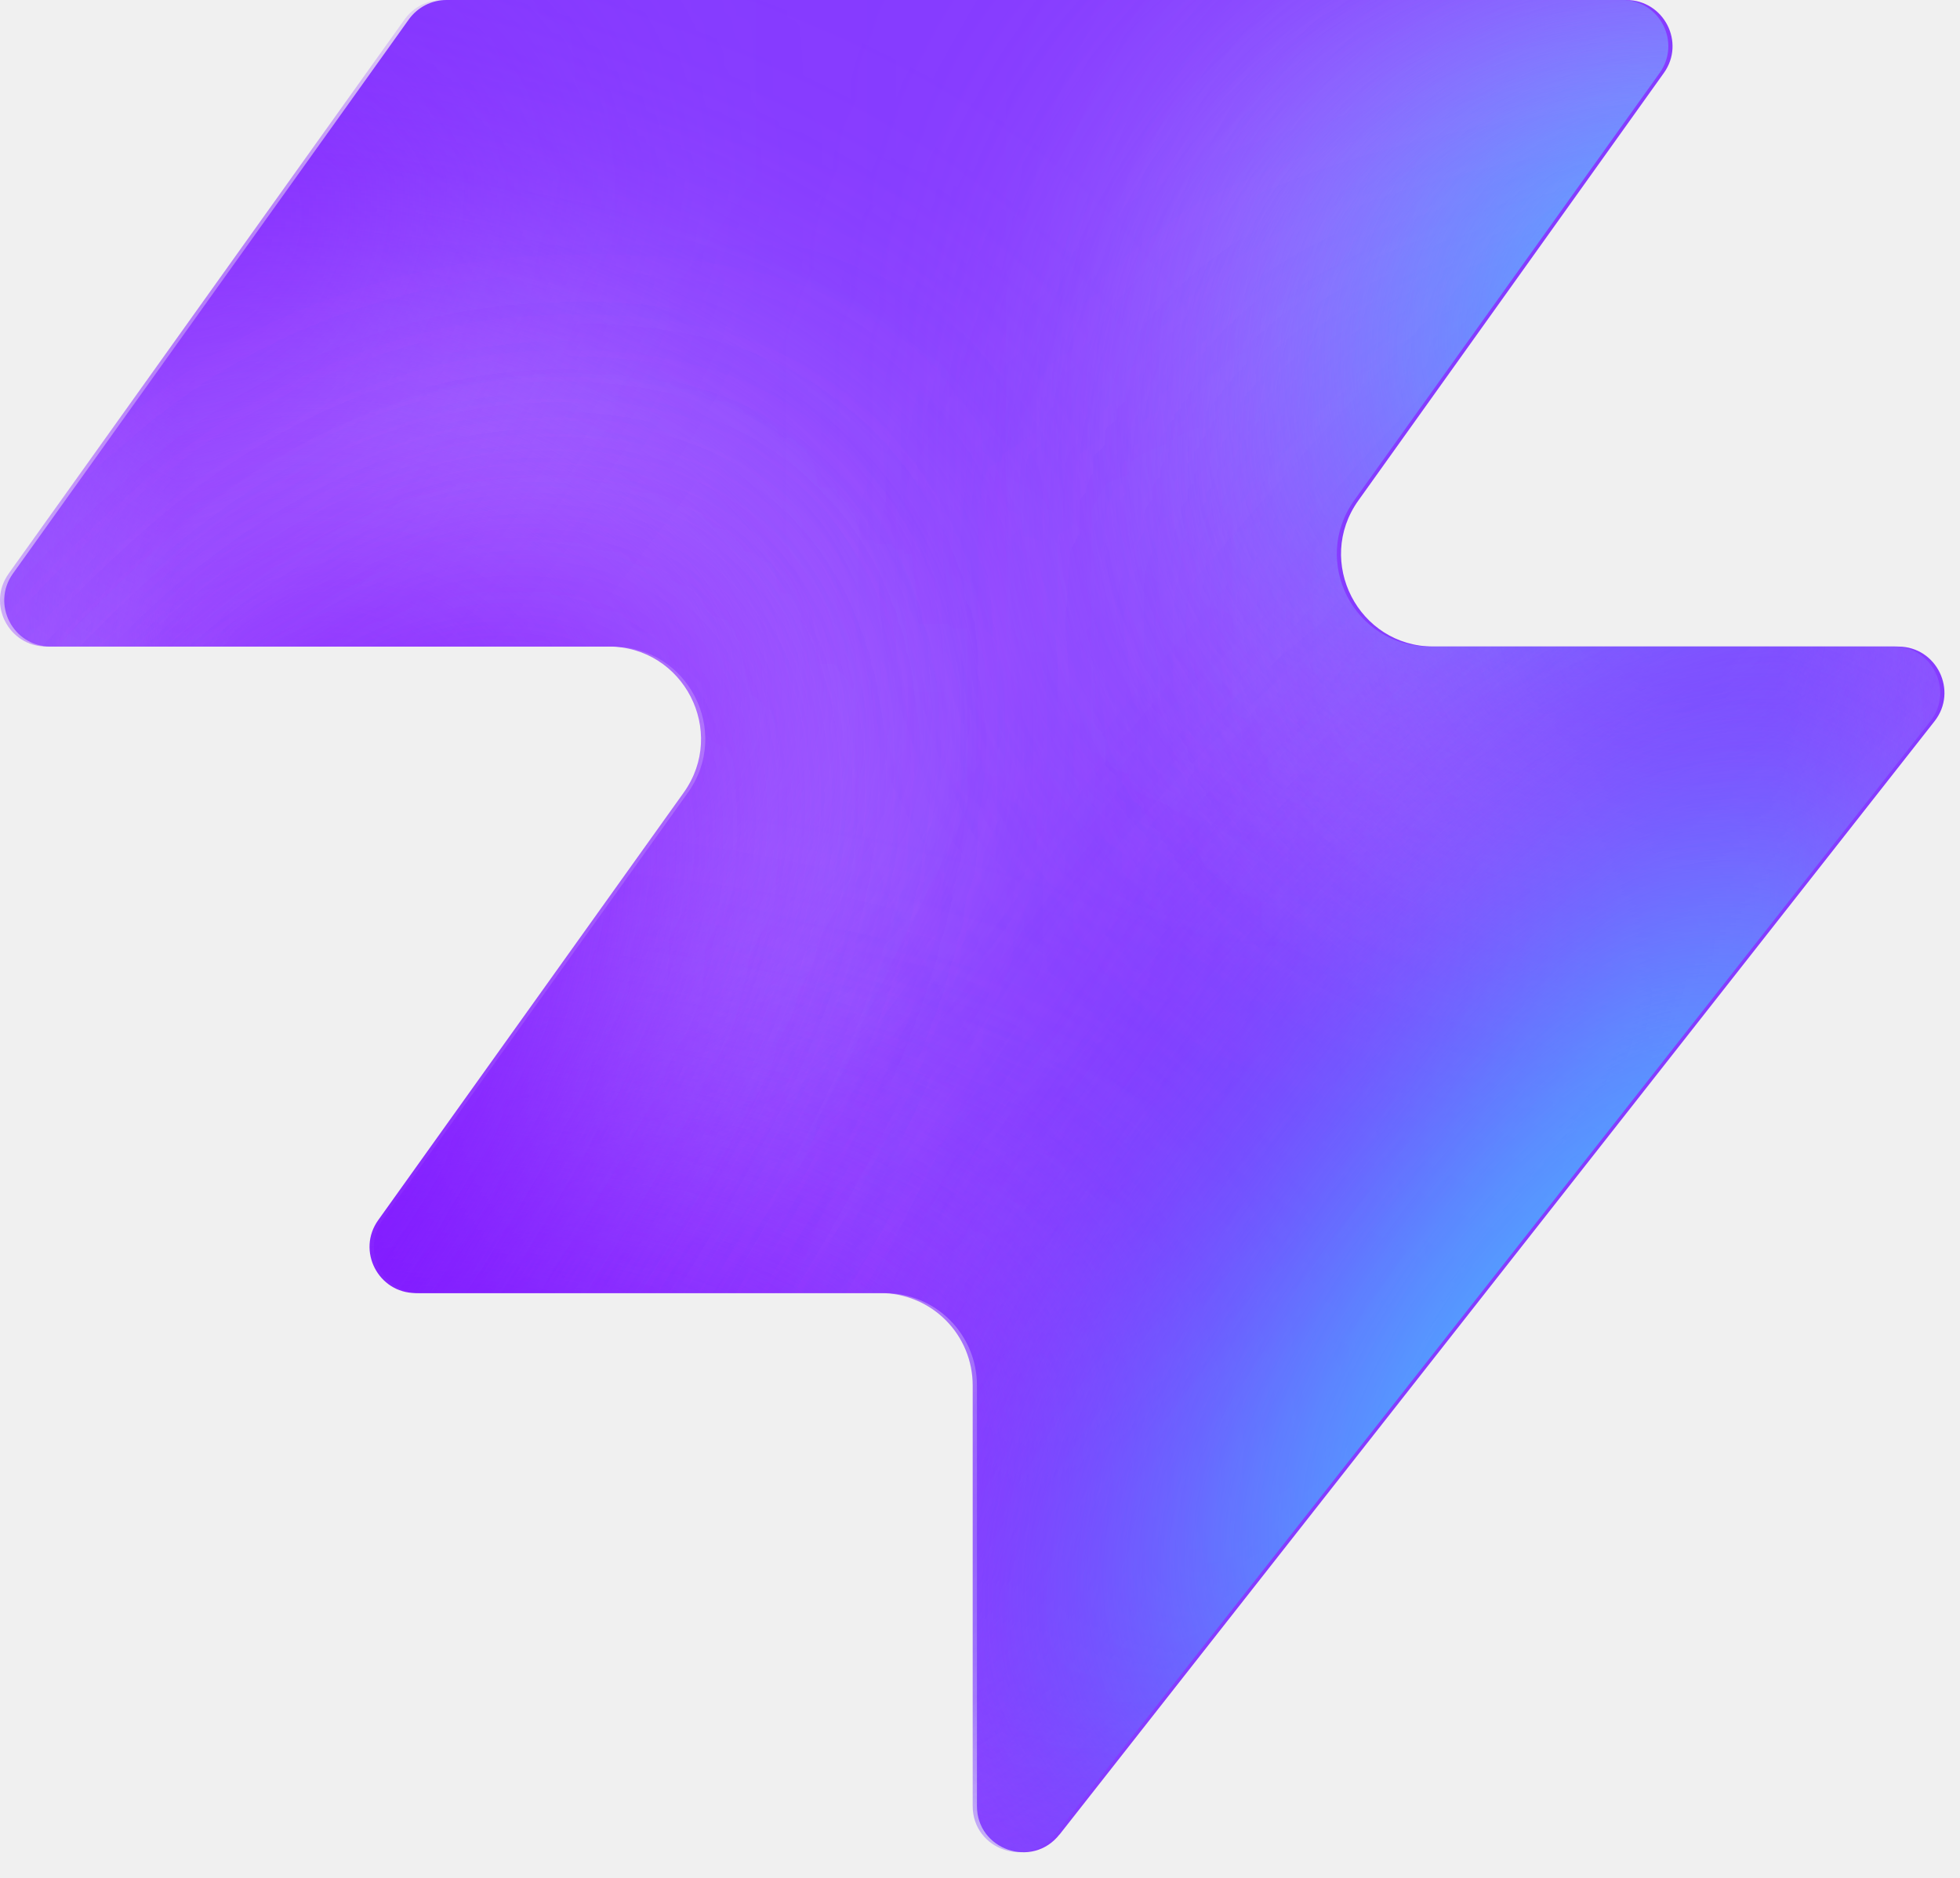
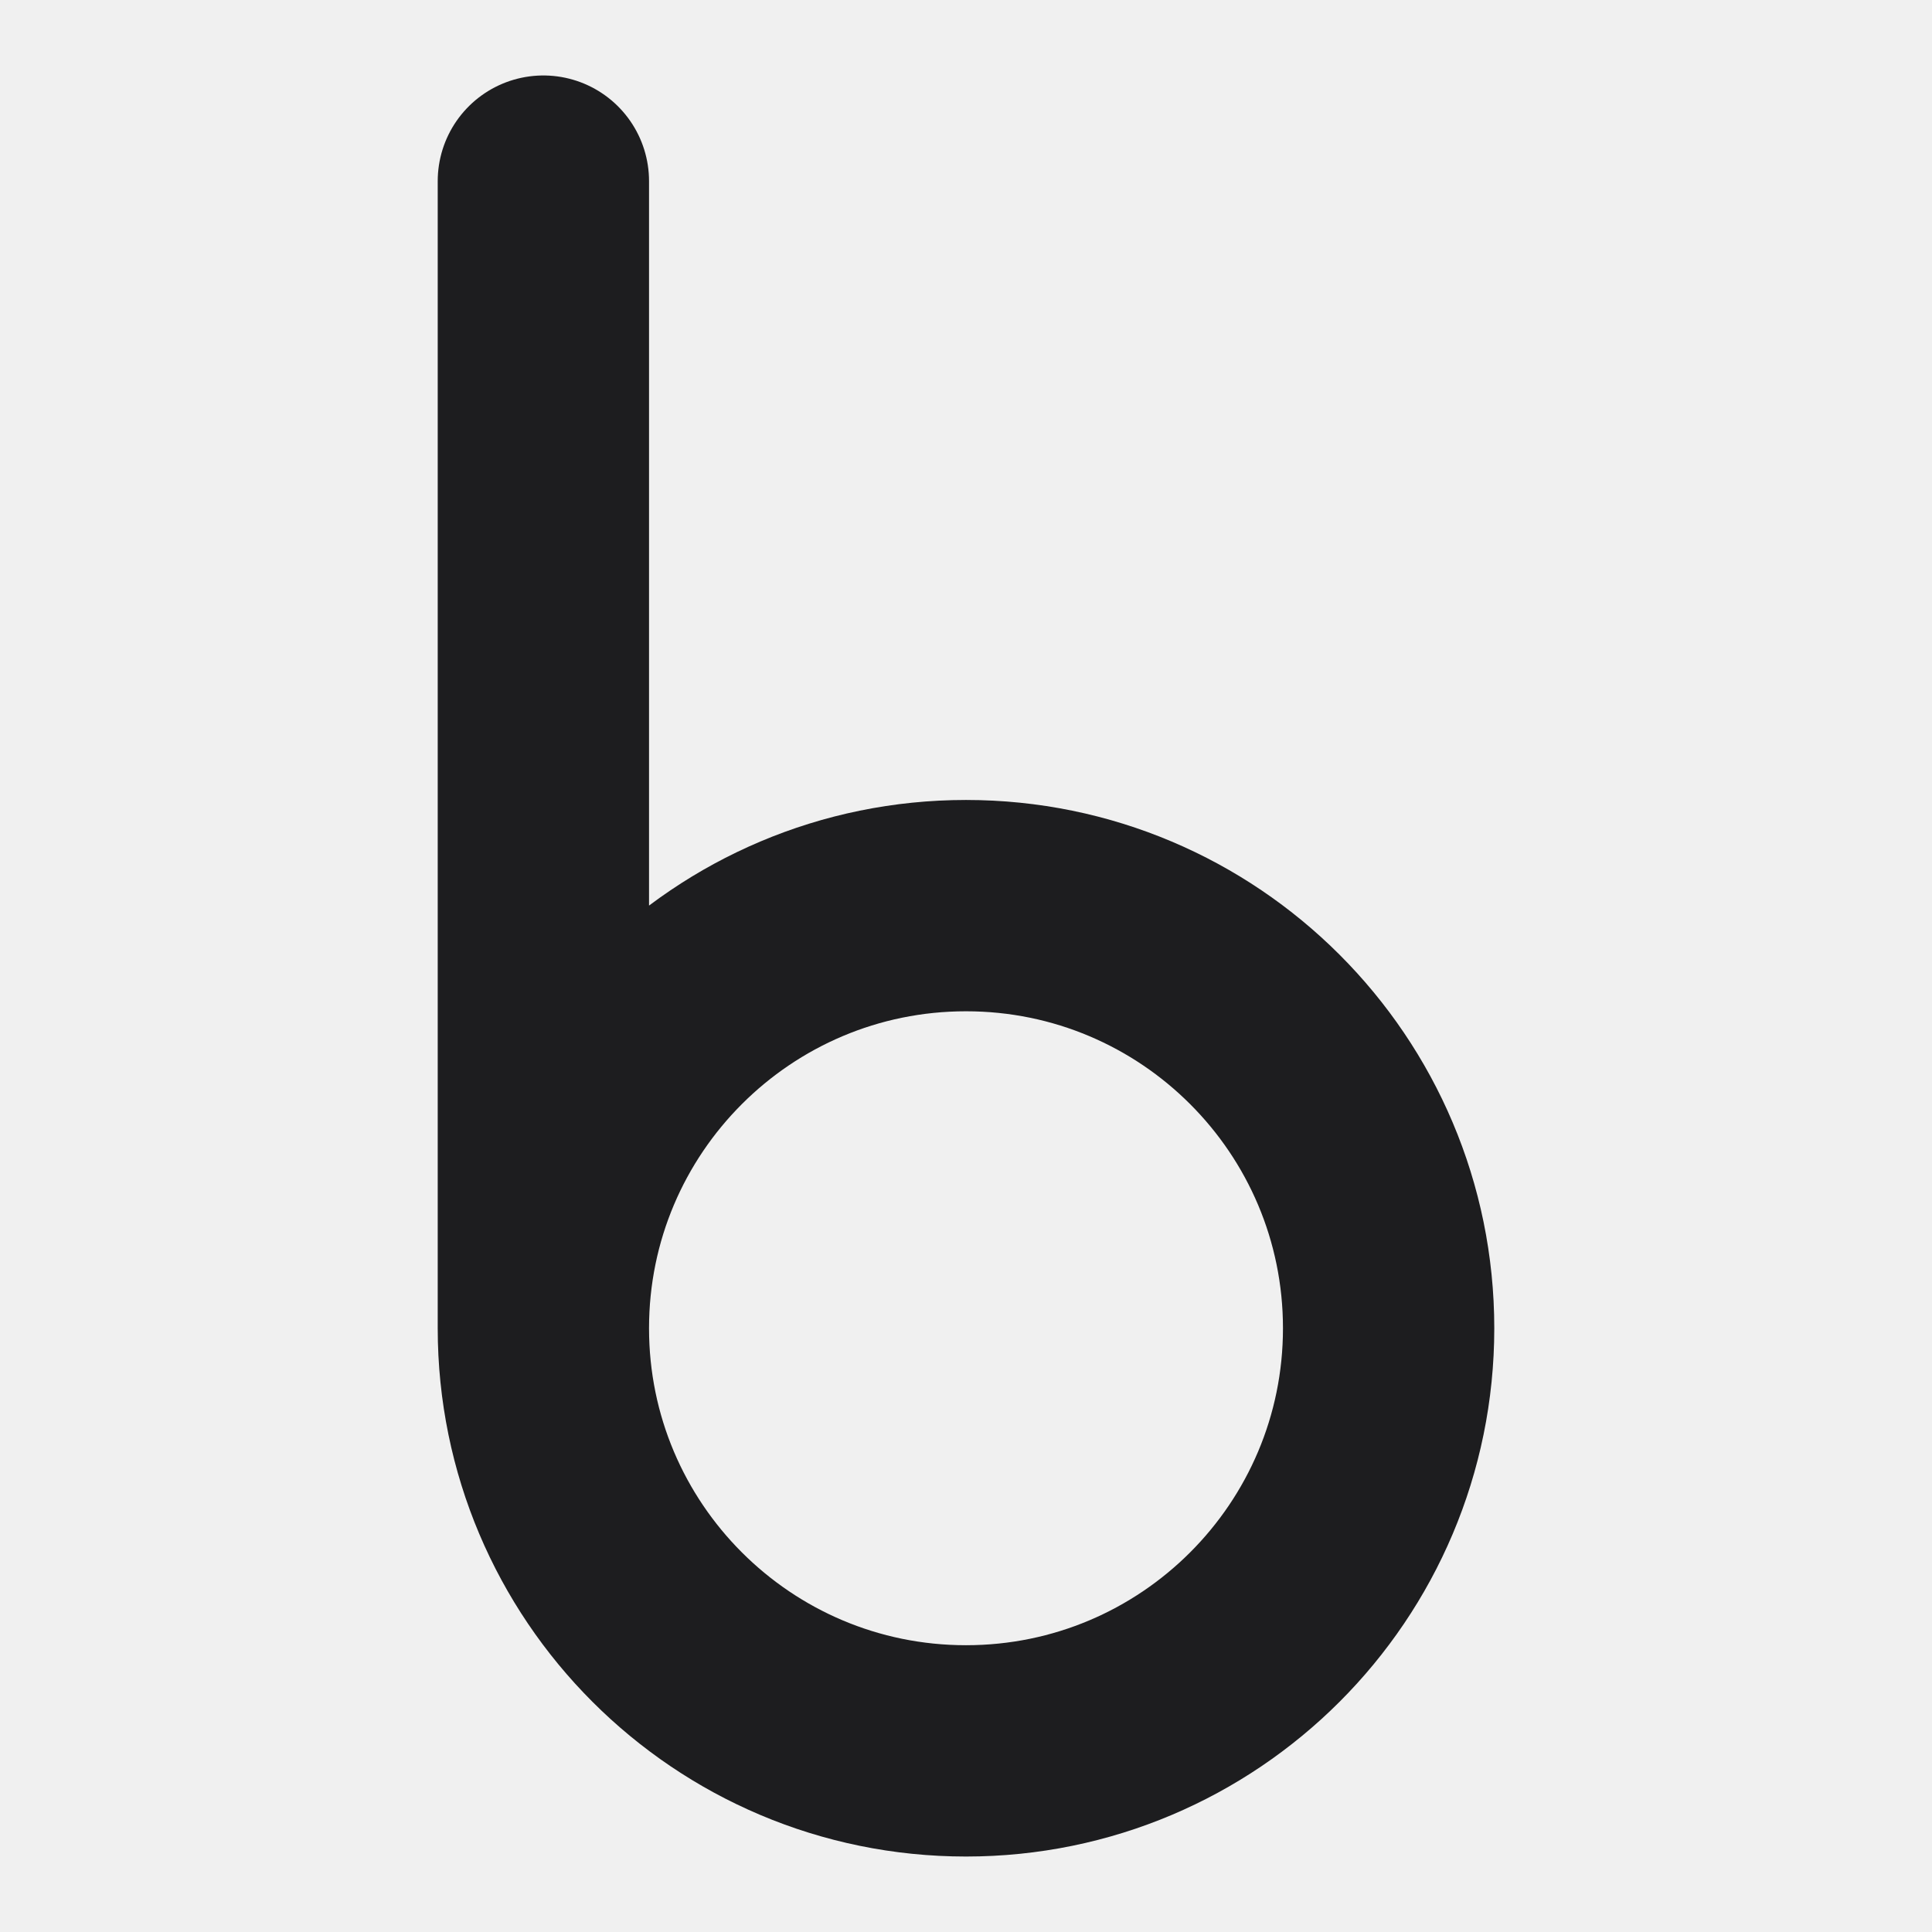
- <svg xmlns="http://www.w3.org/2000/svg" width="48" height="46" fill="none" viewBox="0 0 48 46">
-   <path fill="#863bff" d="M25.946 44.938c-.664.845-2.021.375-2.021-.698V33.937a2.26 2.26 0 0 0-2.262-2.262H10.287c-.92 0-1.456-1.04-.92-1.788l7.48-10.471c1.07-1.497 0-3.578-1.842-3.578H1.237c-.92 0-1.456-1.04-.92-1.788L10.013.474c.214-.297.556-.474.92-.474h28.894c.92 0 1.456 1.04.92 1.788l-7.48 10.471c-1.07 1.498 0 3.579 1.842 3.579h11.377c.943 0 1.473 1.088.89 1.83L25.947 44.94z" style="fill:#863bff;fill:color(display-p3 .525 .23 1);fill-opacity:1" />
-   <mask id="a" width="48" height="46" x="0" y="0" maskUnits="userSpaceOnUse" style="mask-type:alpha">
-     <path fill="#000" d="M25.842 44.938c-.664.844-2.021.375-2.021-.698V33.937a2.26 2.26 0 0 0-2.262-2.262H10.183c-.92 0-1.456-1.04-.92-1.788l7.48-10.471c1.07-1.498 0-3.579-1.842-3.579H1.133c-.92 0-1.456-1.04-.92-1.787L9.91.473c.214-.297.556-.474.92-.474h28.894c.92 0 1.456 1.04.92 1.788l-7.48 10.471c-1.07 1.498 0 3.578 1.842 3.578h11.377c.943 0 1.473 1.088.89 1.832L25.843 44.94z" style="fill:#000;fill-opacity:1" />
-   </mask>
-   <g mask="url(#a)">
-     <g filter="url(#b)">
-       <ellipse cx="5.508" cy="14.704" fill="#ede6ff" rx="5.508" ry="14.704" style="fill:#ede6ff;fill:color(display-p3 .927 .903 1);fill-opacity:1" transform="matrix(.00324 1 1 -.00324 -4.47 31.516)" />
-     </g>
-     <g filter="url(#c)">
-       <ellipse cx="10.399" cy="29.851" fill="#ede6ff" rx="10.399" ry="29.851" style="fill:#ede6ff;fill:color(display-p3 .927 .903 1);fill-opacity:1" transform="matrix(.00324 1 1 -.00324 -39.328 7.883)" />
-     </g>
-     <g filter="url(#d)">
-       <ellipse cx="5.508" cy="30.487" fill="#7e14ff" rx="5.508" ry="30.487" style="fill:#7e14ff;fill:color(display-p3 .492 .077 1);fill-opacity:1" transform="rotate(89.814 -25.913 -14.639)scale(1 -1)" />
-     </g>
-     <g filter="url(#e)">
-       <ellipse cx="5.508" cy="30.599" fill="#7e14ff" rx="5.508" ry="30.599" style="fill:#7e14ff;fill:color(display-p3 .492 .077 1);fill-opacity:1" transform="rotate(89.814 -32.644 -3.334)scale(1 -1)" />
-     </g>
-     <g filter="url(#f)">
-       <ellipse cx="5.508" cy="30.599" fill="#7e14ff" rx="5.508" ry="30.599" style="fill:#7e14ff;fill:color(display-p3 .492 .077 1);fill-opacity:1" transform="matrix(.00324 1 1 -.00324 -34.34 30.47)" />
-     </g>
-     <g filter="url(#g)">
-       <ellipse cx="14.072" cy="22.078" fill="#ede6ff" rx="14.072" ry="22.078" style="fill:#ede6ff;fill:color(display-p3 .927 .903 1);fill-opacity:1" transform="rotate(93.35 24.506 48.493)scale(-1 1)" />
-     </g>
-     <g filter="url(#h)">
-       <ellipse cx="3.47" cy="21.501" fill="#7e14ff" rx="3.47" ry="21.501" style="fill:#7e14ff;fill:color(display-p3 .492 .077 1);fill-opacity:1" transform="rotate(89.009 28.708 47.59)scale(-1 1)" />
-     </g>
-     <g filter="url(#i)">
-       <ellipse cx="3.47" cy="21.501" fill="#7e14ff" rx="3.47" ry="21.501" style="fill:#7e14ff;fill:color(display-p3 .492 .077 1);fill-opacity:1" transform="rotate(89.009 28.708 47.59)scale(-1 1)" />
-     </g>
-     <g filter="url(#j)">
-       <ellipse cx=".387" cy="8.972" fill="#7e14ff" rx="4.407" ry="29.108" style="fill:#7e14ff;fill:color(display-p3 .492 .077 1);fill-opacity:1" transform="rotate(39.51 .387 8.972)" />
-     </g>
-     <g filter="url(#k)">
-       <ellipse cx="47.523" cy="-6.092" fill="#7e14ff" rx="4.407" ry="29.108" style="fill:#7e14ff;fill:color(display-p3 .492 .077 1);fill-opacity:1" transform="rotate(37.892 47.523 -6.092)" />
-     </g>
-     <g filter="url(#l)">
-       <ellipse cx="41.412" cy="6.333" fill="#47bfff" rx="5.971" ry="9.665" style="fill:#47bfff;fill:color(display-p3 .28 .748 1);fill-opacity:1" transform="rotate(37.892 41.412 6.333)" />
-     </g>
-     <g filter="url(#m)">
-       <ellipse cx="-1.879" cy="38.332" fill="#7e14ff" rx="4.407" ry="29.108" style="fill:#7e14ff;fill:color(display-p3 .492 .077 1);fill-opacity:1" transform="rotate(37.892 -1.88 38.332)" />
-     </g>
-     <g filter="url(#n)">
-       <ellipse cx="-1.879" cy="38.332" fill="#7e14ff" rx="4.407" ry="29.108" style="fill:#7e14ff;fill:color(display-p3 .492 .077 1);fill-opacity:1" transform="rotate(37.892 -1.88 38.332)" />
-     </g>
-     <g filter="url(#o)">
-       <ellipse cx="35.651" cy="29.907" fill="#7e14ff" rx="4.407" ry="29.108" style="fill:#7e14ff;fill:color(display-p3 .492 .077 1);fill-opacity:1" transform="rotate(37.892 35.651 29.907)" />
-     </g>
-     <g filter="url(#p)">
-       <ellipse cx="38.418" cy="32.4" fill="#47bfff" rx="5.971" ry="15.297" style="fill:#47bfff;fill:color(display-p3 .28 .748 1);fill-opacity:1" transform="rotate(37.892 38.418 32.4)" />
-     </g>
-   </g>
-   <defs>
-     <filter id="b" width="60.045" height="41.654" x="-19.77" y="16.149" color-interpolation-filters="sRGB" filterUnits="userSpaceOnUse">
-       <feFlood flood-opacity="0" result="BackgroundImageFix" />
-       <feBlend in="SourceGraphic" in2="BackgroundImageFix" result="shape" />
-       <feGaussianBlur result="effect1_foregroundBlur_2002_17158" stdDeviation="7.659" />
-     </filter>
-     <filter id="c" width="90.34" height="51.437" x="-54.613" y="-7.533" color-interpolation-filters="sRGB" filterUnits="userSpaceOnUse">
-       <feFlood flood-opacity="0" result="BackgroundImageFix" />
-       <feBlend in="SourceGraphic" in2="BackgroundImageFix" result="shape" />
-       <feGaussianBlur result="effect1_foregroundBlur_2002_17158" stdDeviation="7.659" />
-     </filter>
-     <filter id="d" width="79.355" height="29.4" x="-49.64" y="2.03" color-interpolation-filters="sRGB" filterUnits="userSpaceOnUse">
-       <feFlood flood-opacity="0" result="BackgroundImageFix" />
-       <feBlend in="SourceGraphic" in2="BackgroundImageFix" result="shape" />
-       <feGaussianBlur result="effect1_foregroundBlur_2002_17158" stdDeviation="4.596" />
-     </filter>
-     <filter id="e" width="79.579" height="29.4" x="-45.045" y="20.029" color-interpolation-filters="sRGB" filterUnits="userSpaceOnUse">
-       <feFlood flood-opacity="0" result="BackgroundImageFix" />
-       <feBlend in="SourceGraphic" in2="BackgroundImageFix" result="shape" />
-       <feGaussianBlur result="effect1_foregroundBlur_2002_17158" stdDeviation="4.596" />
-     </filter>
-     <filter id="f" width="79.579" height="29.4" x="-43.513" y="21.178" color-interpolation-filters="sRGB" filterUnits="userSpaceOnUse">
-       <feFlood flood-opacity="0" result="BackgroundImageFix" />
-       <feBlend in="SourceGraphic" in2="BackgroundImageFix" result="shape" />
-       <feGaussianBlur result="effect1_foregroundBlur_2002_17158" stdDeviation="4.596" />
-     </filter>
-     <filter id="g" width="74.749" height="58.852" x="15.756" y="-17.901" color-interpolation-filters="sRGB" filterUnits="userSpaceOnUse">
-       <feFlood flood-opacity="0" result="BackgroundImageFix" />
-       <feBlend in="SourceGraphic" in2="BackgroundImageFix" result="shape" />
-       <feGaussianBlur result="effect1_foregroundBlur_2002_17158" stdDeviation="7.659" />
-     </filter>
-     <filter id="h" width="61.377" height="25.362" x="23.548" y="2.284" color-interpolation-filters="sRGB" filterUnits="userSpaceOnUse">
-       <feFlood flood-opacity="0" result="BackgroundImageFix" />
-       <feBlend in="SourceGraphic" in2="BackgroundImageFix" result="shape" />
-       <feGaussianBlur result="effect1_foregroundBlur_2002_17158" stdDeviation="4.596" />
-     </filter>
-     <filter id="i" width="61.377" height="25.362" x="23.548" y="2.284" color-interpolation-filters="sRGB" filterUnits="userSpaceOnUse">
-       <feFlood flood-opacity="0" result="BackgroundImageFix" />
-       <feBlend in="SourceGraphic" in2="BackgroundImageFix" result="shape" />
-       <feGaussianBlur result="effect1_foregroundBlur_2002_17158" stdDeviation="4.596" />
-     </filter>
-     <filter id="j" width="56.045" height="63.649" x="-27.636" y="-22.853" color-interpolation-filters="sRGB" filterUnits="userSpaceOnUse">
-       <feFlood flood-opacity="0" result="BackgroundImageFix" />
-       <feBlend in="SourceGraphic" in2="BackgroundImageFix" result="shape" />
-       <feGaussianBlur result="effect1_foregroundBlur_2002_17158" stdDeviation="4.596" />
-     </filter>
-     <filter id="k" width="54.814" height="64.646" x="20.116" y="-38.415" color-interpolation-filters="sRGB" filterUnits="userSpaceOnUse">
-       <feFlood flood-opacity="0" result="BackgroundImageFix" />
-       <feBlend in="SourceGraphic" in2="BackgroundImageFix" result="shape" />
-       <feGaussianBlur result="effect1_foregroundBlur_2002_17158" stdDeviation="4.596" />
-     </filter>
-     <filter id="l" width="33.541" height="35.313" x="24.641" y="-11.323" color-interpolation-filters="sRGB" filterUnits="userSpaceOnUse">
-       <feFlood flood-opacity="0" result="BackgroundImageFix" />
-       <feBlend in="SourceGraphic" in2="BackgroundImageFix" result="shape" />
-       <feGaussianBlur result="effect1_foregroundBlur_2002_17158" stdDeviation="4.596" />
-     </filter>
-     <filter id="m" width="54.814" height="64.646" x="-29.286" y="6.009" color-interpolation-filters="sRGB" filterUnits="userSpaceOnUse">
-       <feFlood flood-opacity="0" result="BackgroundImageFix" />
-       <feBlend in="SourceGraphic" in2="BackgroundImageFix" result="shape" />
-       <feGaussianBlur result="effect1_foregroundBlur_2002_17158" stdDeviation="4.596" />
-     </filter>
-     <filter id="n" width="54.814" height="64.646" x="-29.286" y="6.009" color-interpolation-filters="sRGB" filterUnits="userSpaceOnUse">
-       <feFlood flood-opacity="0" result="BackgroundImageFix" />
-       <feBlend in="SourceGraphic" in2="BackgroundImageFix" result="shape" />
-       <feGaussianBlur result="effect1_foregroundBlur_2002_17158" stdDeviation="4.596" />
-     </filter>
-     <filter id="o" width="54.814" height="64.646" x="8.244" y="-2.416" color-interpolation-filters="sRGB" filterUnits="userSpaceOnUse">
-       <feFlood flood-opacity="0" result="BackgroundImageFix" />
-       <feBlend in="SourceGraphic" in2="BackgroundImageFix" result="shape" />
-       <feGaussianBlur result="effect1_foregroundBlur_2002_17158" stdDeviation="4.596" />
-     </filter>
-     <filter id="p" width="39.409" height="43.623" x="18.713" y="10.588" color-interpolation-filters="sRGB" filterUnits="userSpaceOnUse">
-       <feFlood flood-opacity="0" result="BackgroundImageFix" />
-       <feBlend in="SourceGraphic" in2="BackgroundImageFix" result="shape" />
-       <feGaussianBlur result="effect1_foregroundBlur_2002_17158" stdDeviation="4.596" />
-     </filter>
-   </defs>
+ <svg xmlns="http://www.w3.org/2000/svg" width="32" height="32" viewBox="0 0 32 32">
+   <style>
+     path { stroke: #1d1d1f; }
+     @media (prefers-color-scheme: dark) { path { stroke: #fff; } }
+   </style>
+   <path d="M9 3v19a7 7 0 1 0 14 0a7 7 0 1 0-14 0" fill="none" stroke-width="3.5" stroke-linecap="round" stroke-linejoin="round" />
</svg>
